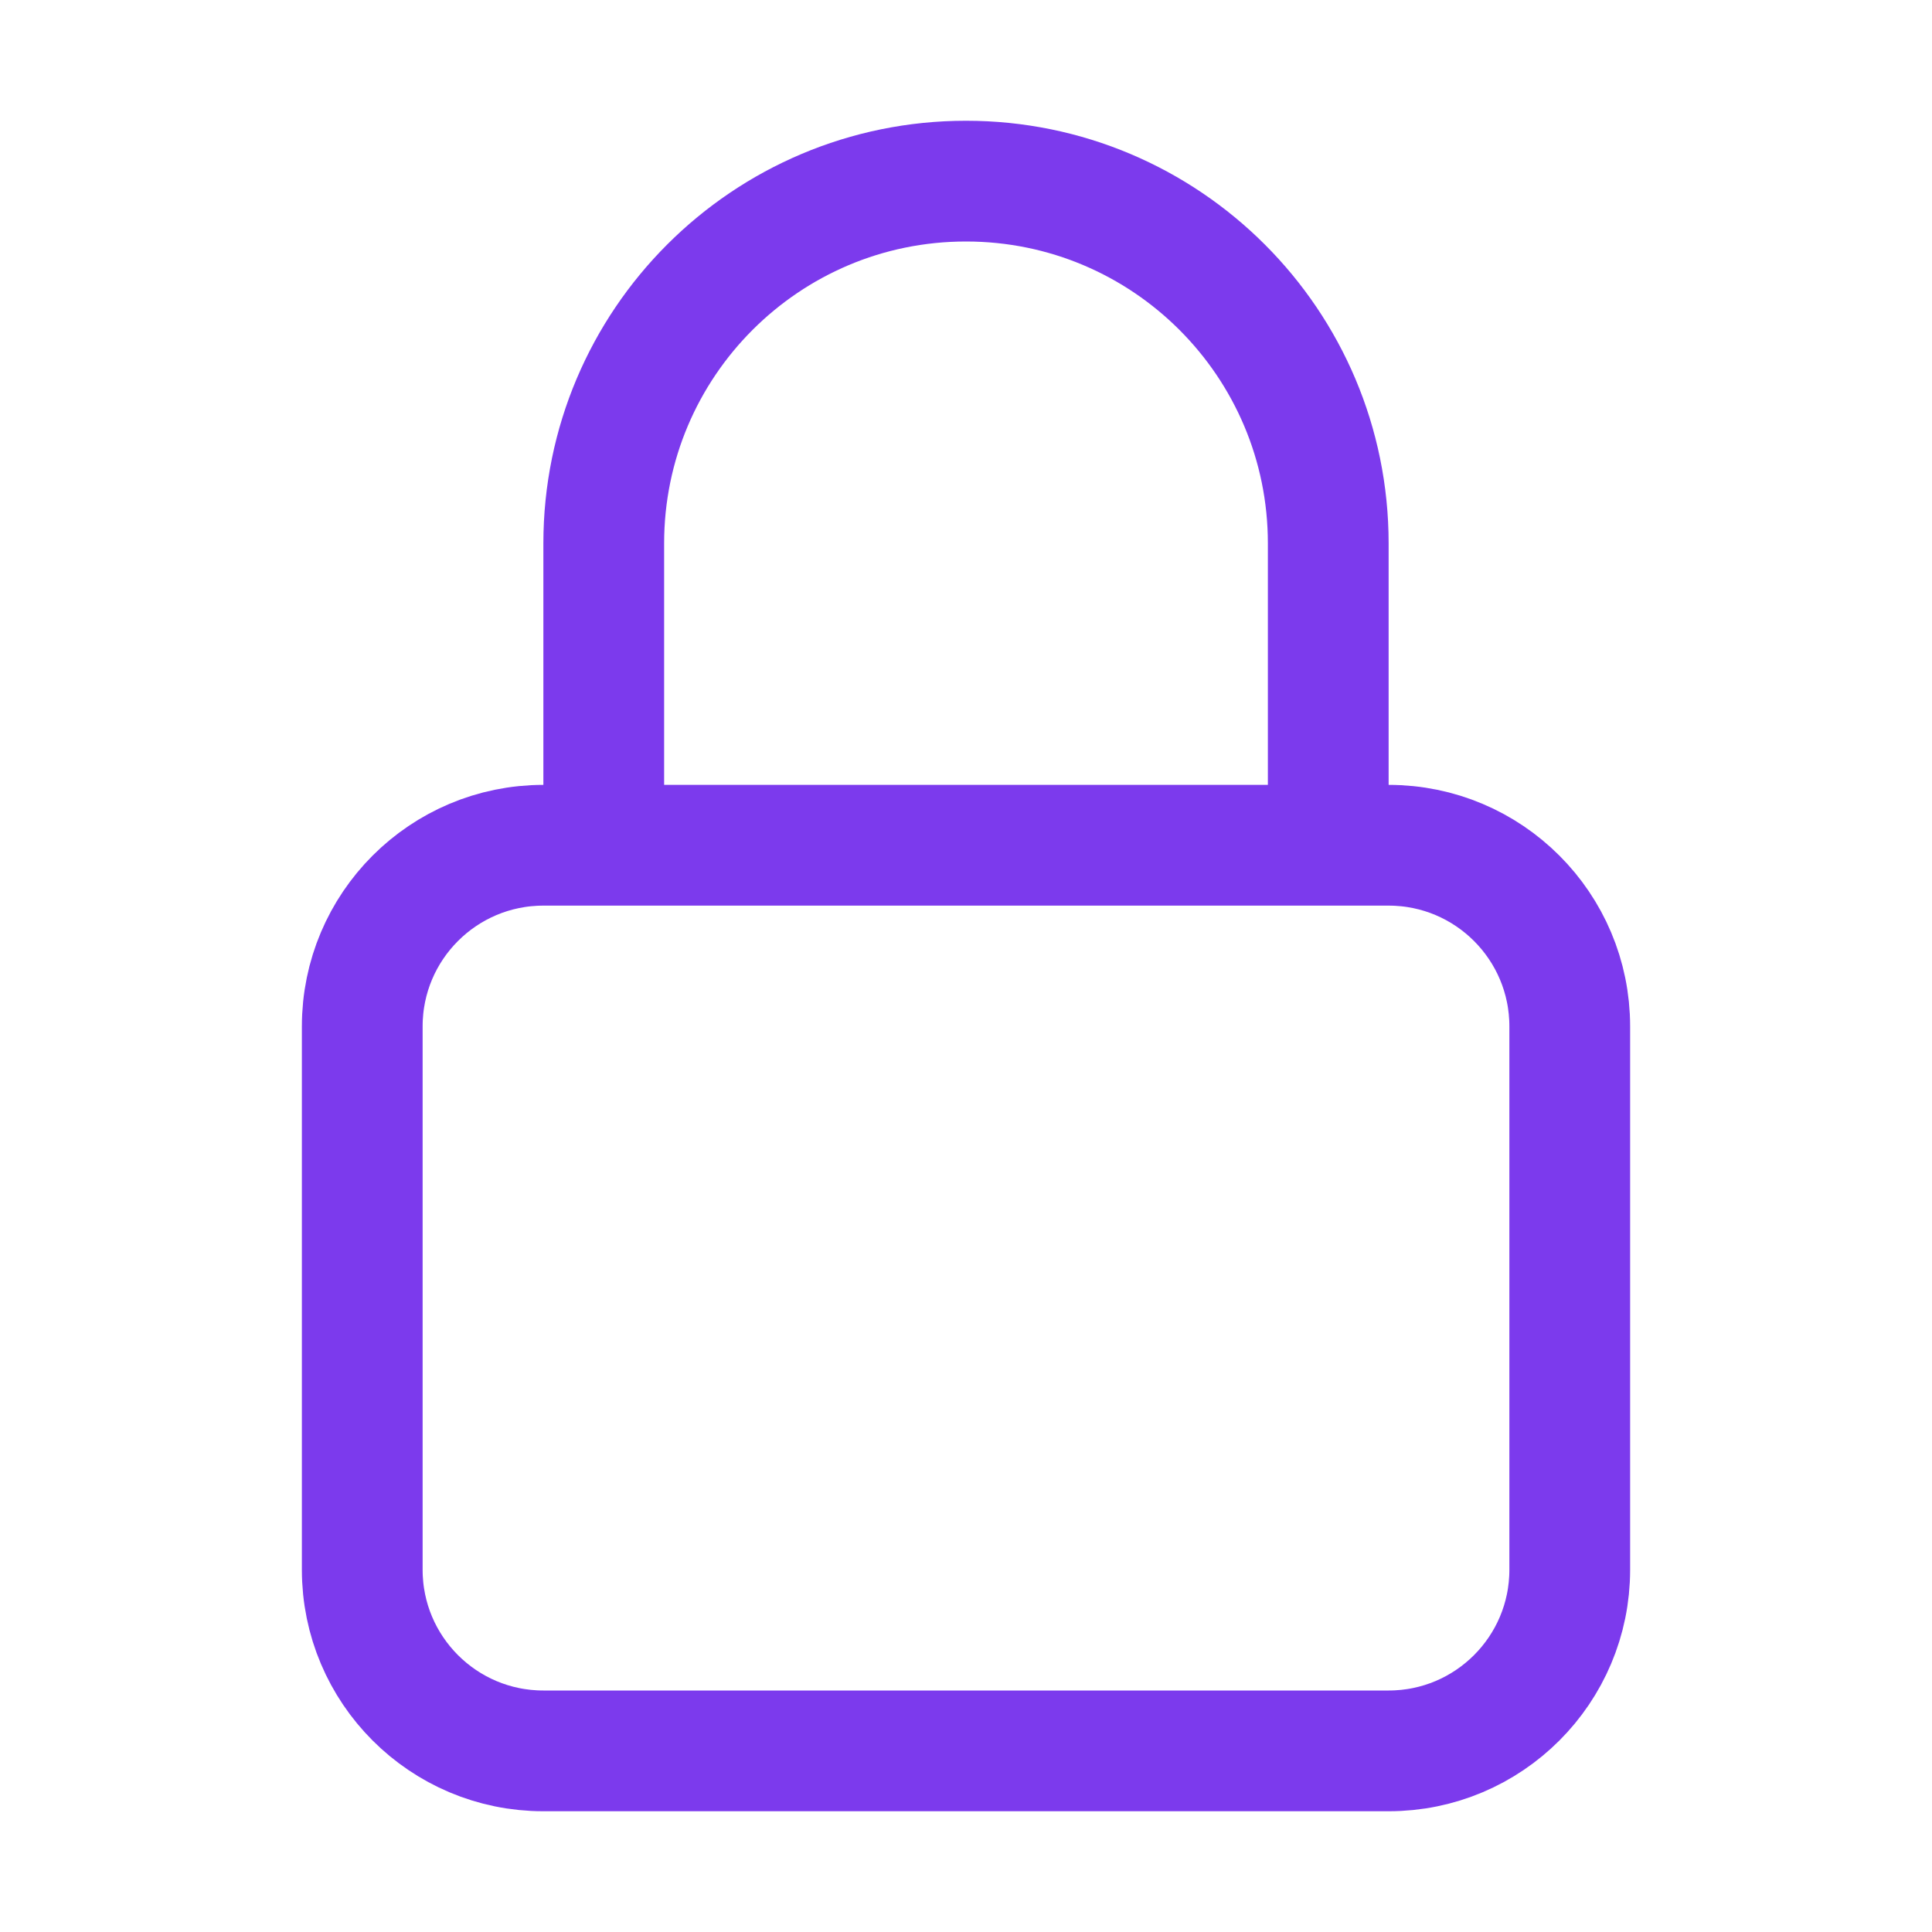
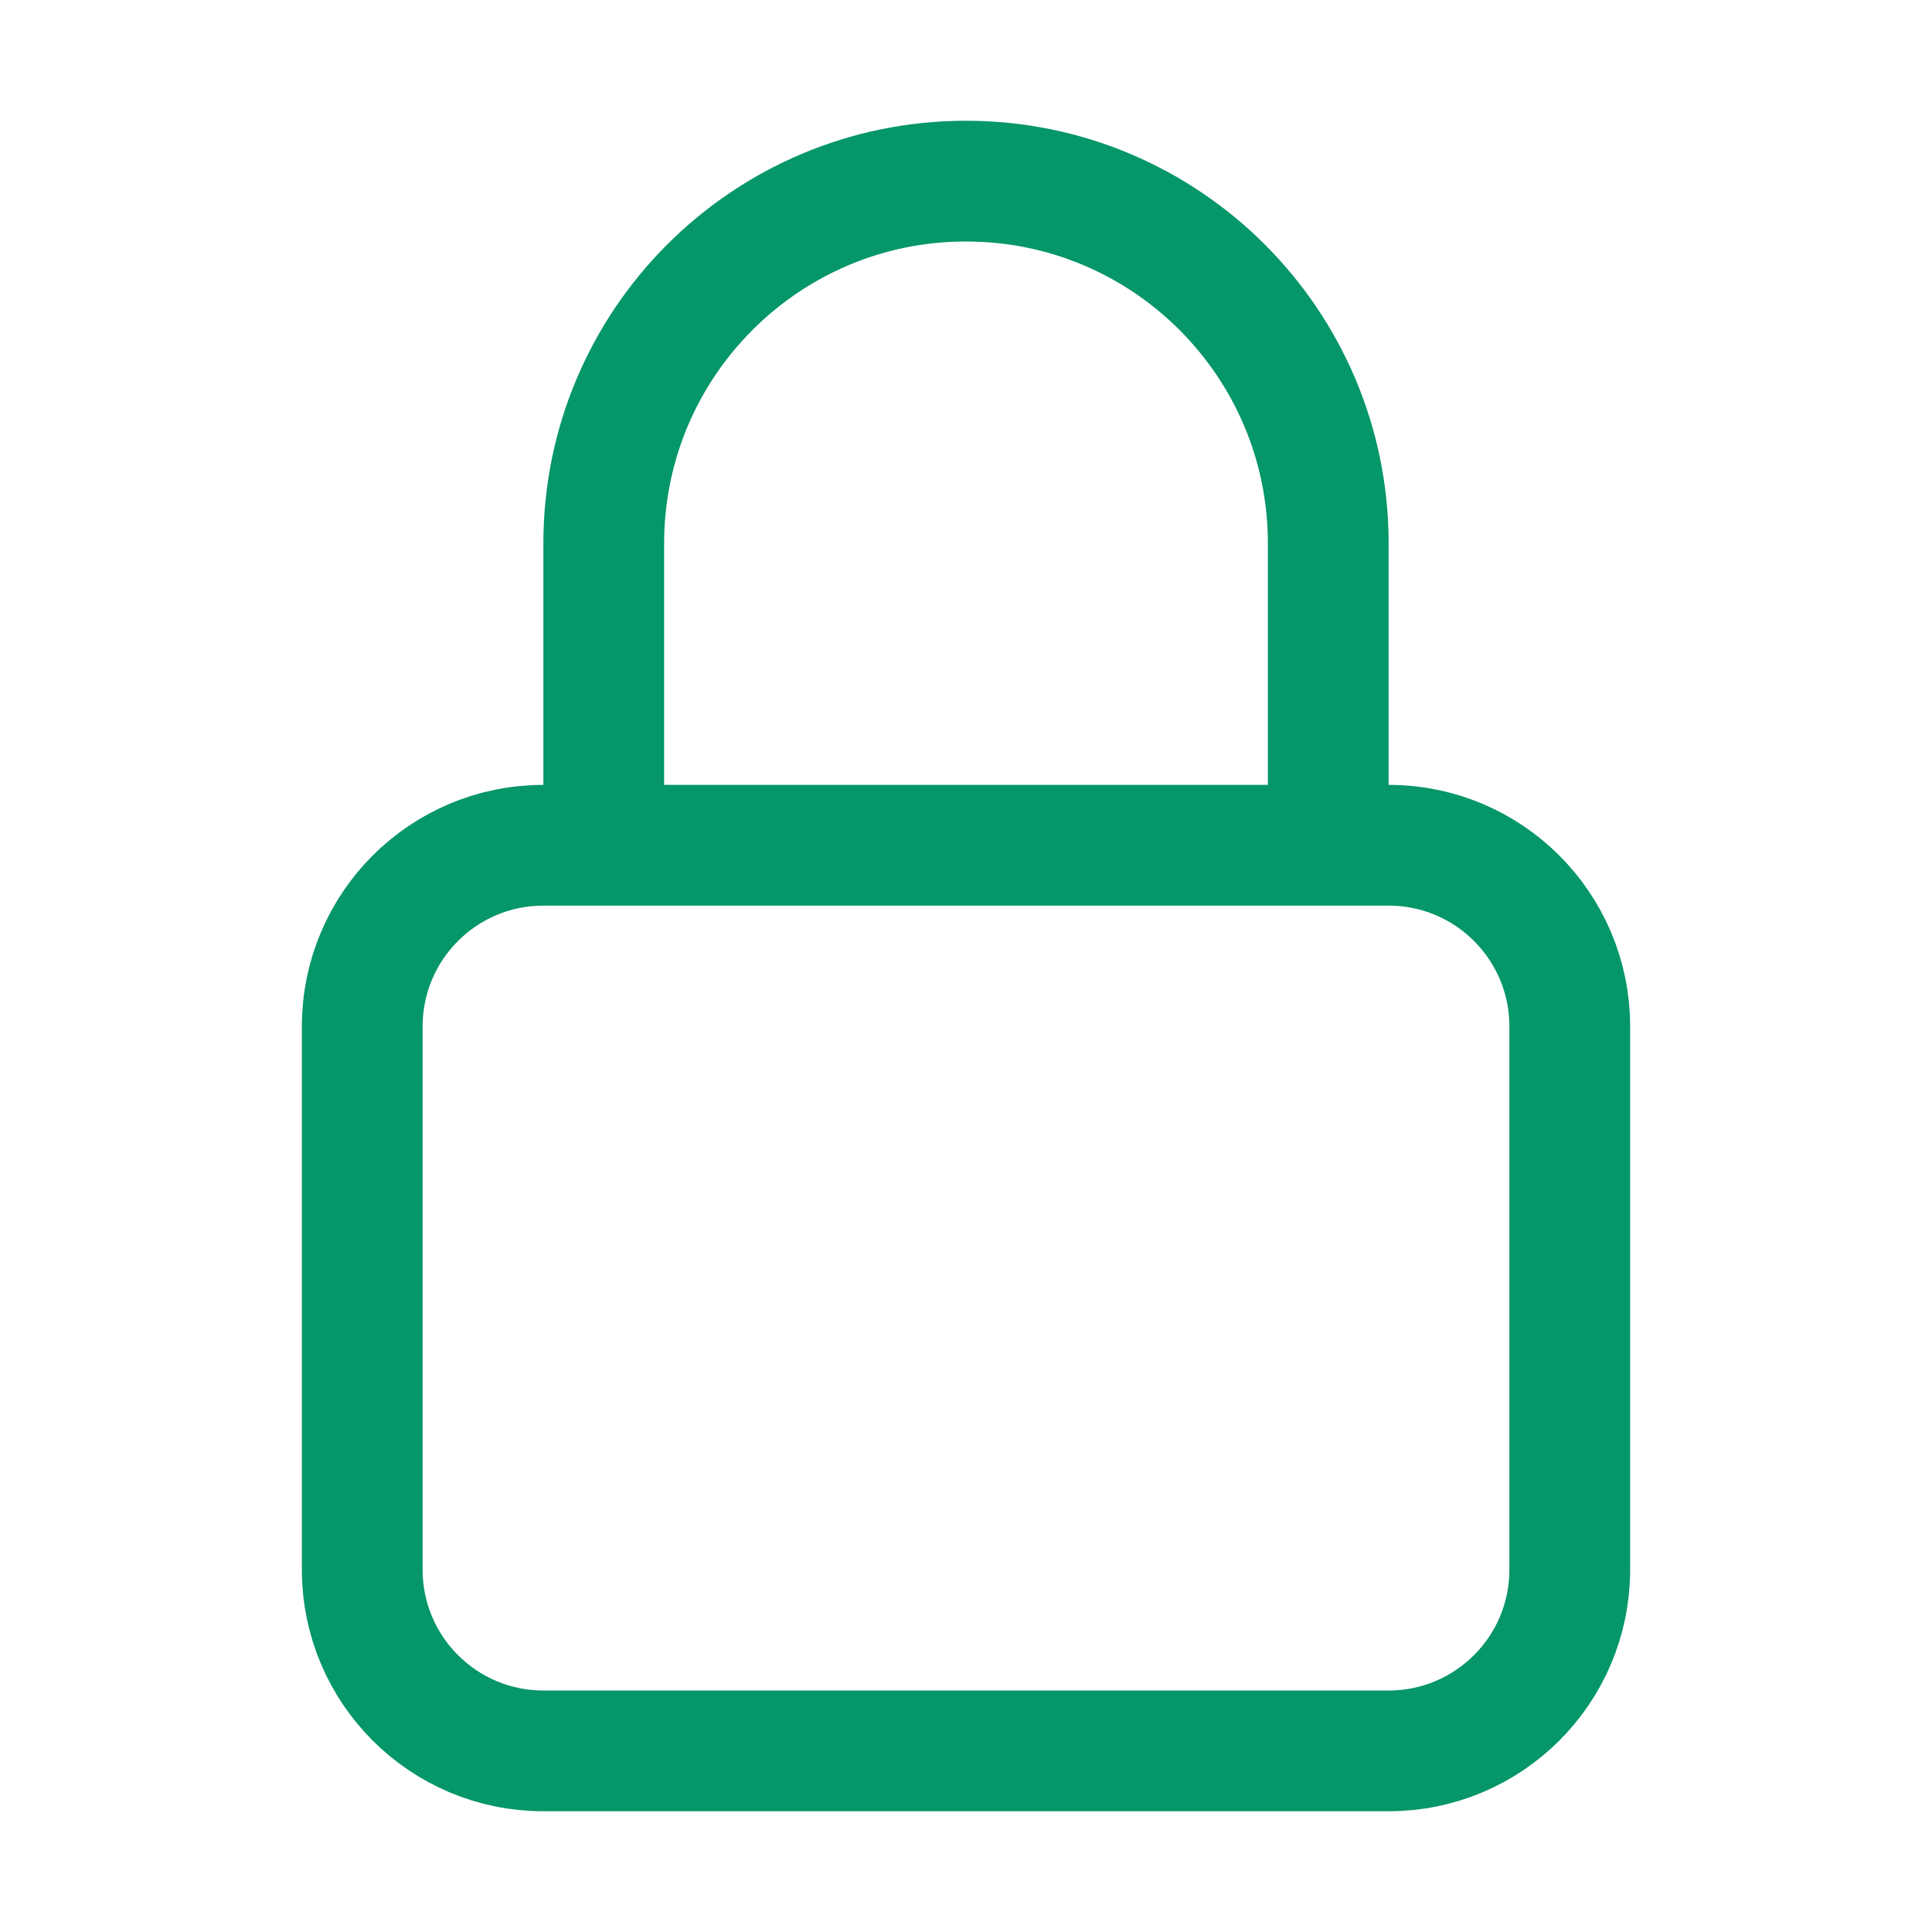
- <svg xmlns="http://www.w3.org/2000/svg" viewBox="0 0 24 24" fill="none" stroke="#7c3aed" stroke-width="1.5" stroke-linecap="round" stroke-linejoin="round">
+ <svg xmlns="http://www.w3.org/2000/svg" viewBox="0 0 24 24" fill="none" stroke="#059669" stroke-width="1.5" stroke-linecap="round" stroke-linejoin="round">
  <path d="M16.5 10.5V6.75a4.5 4.5 0 0 0-9 0v3.75m-.75 11.25h10.5a2.25 2.25 0 0 0 2.25-2.25v-6.75a2.25 2.25 0 0 0-2.25-2.25H6.75a2.25 2.25 0 0 0-2.25 2.25v6.75a2.25 2.25 0 0 0 2.25 2.25z" />
</svg>
